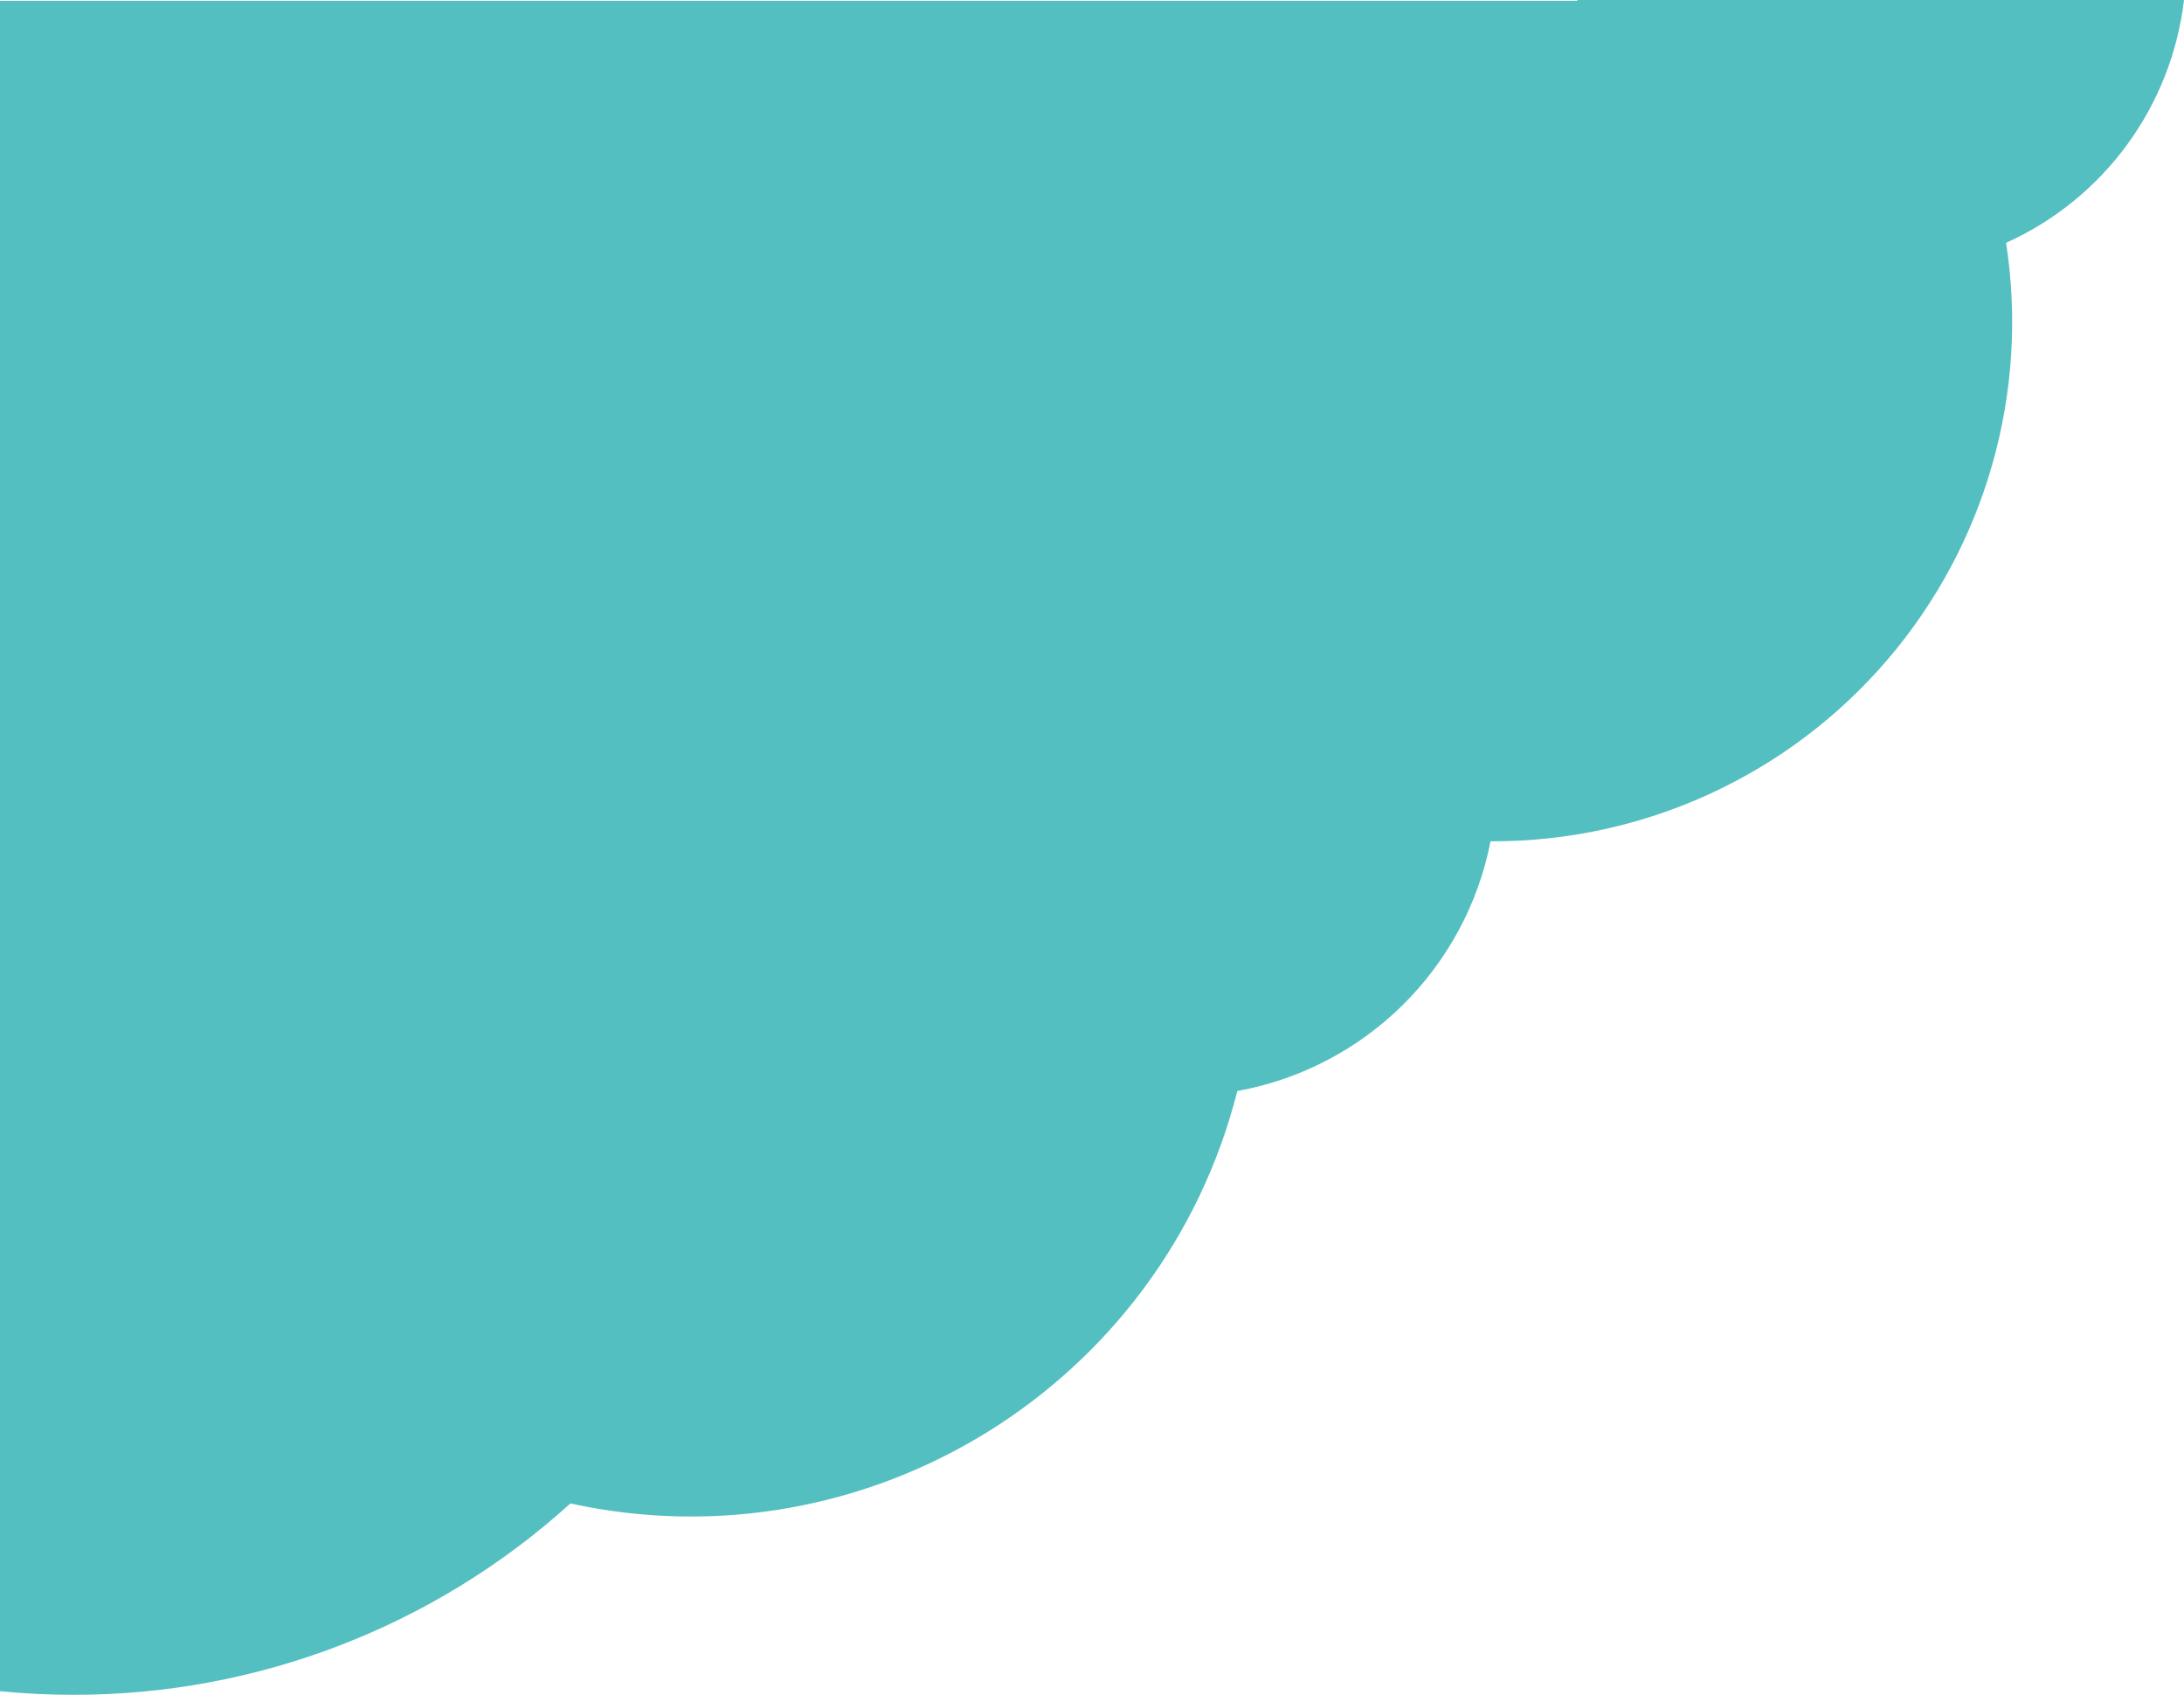
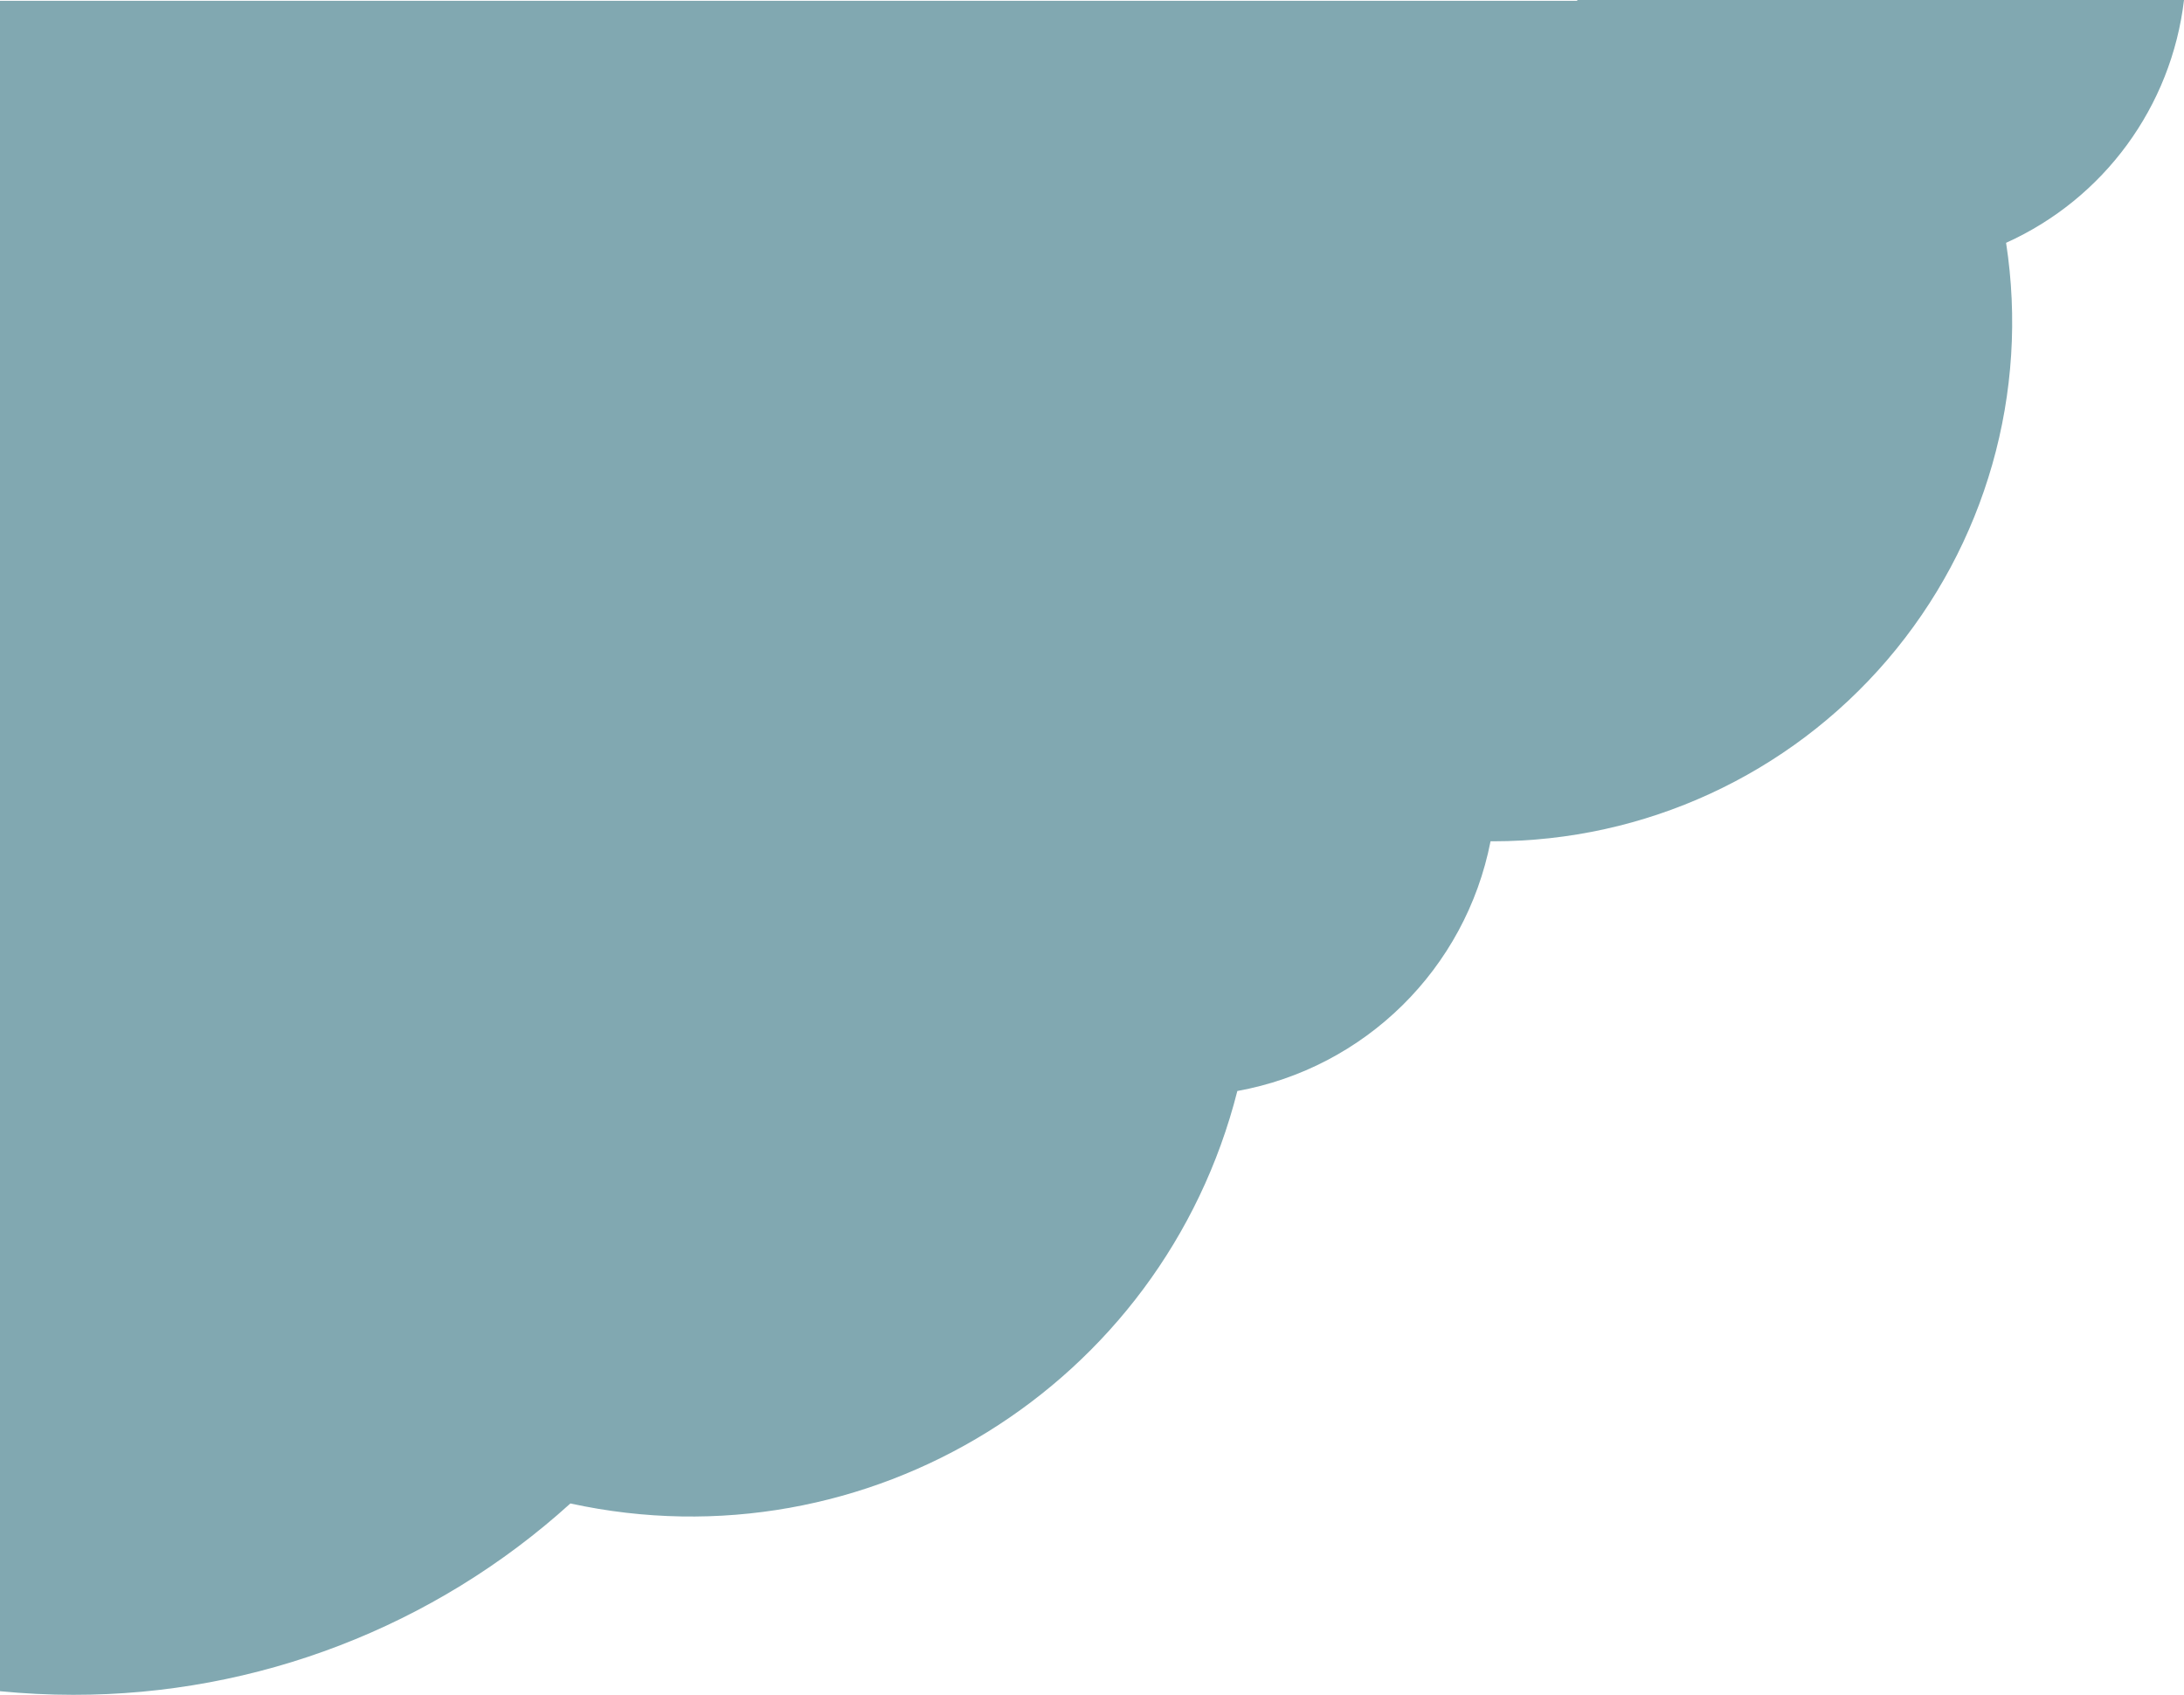
<svg xmlns="http://www.w3.org/2000/svg" viewBox="0 0 539 418.22">
  <defs>
-     <style>.cls-1{fill:#54bfc0;}</style>
+     <style>.cls-1{fill:#81A8B1;}</style>
  </defs>
  <path class="cls-1" d="M539,0H389.26c0,.07,0,.13,0,.2H0V417.33c6,.58,12,.89,18.07.89A182.45,182.45,0,0,0,140.77,371a139.2,139.2,0,0,0,164.6-101.78,77.83,77.83,0,0,0,62.49-61.62l.66,0A128.11,128.11,0,0,0,495.09,59.92,75.43,75.43,0,0,0,539,0Z" />
</svg>
